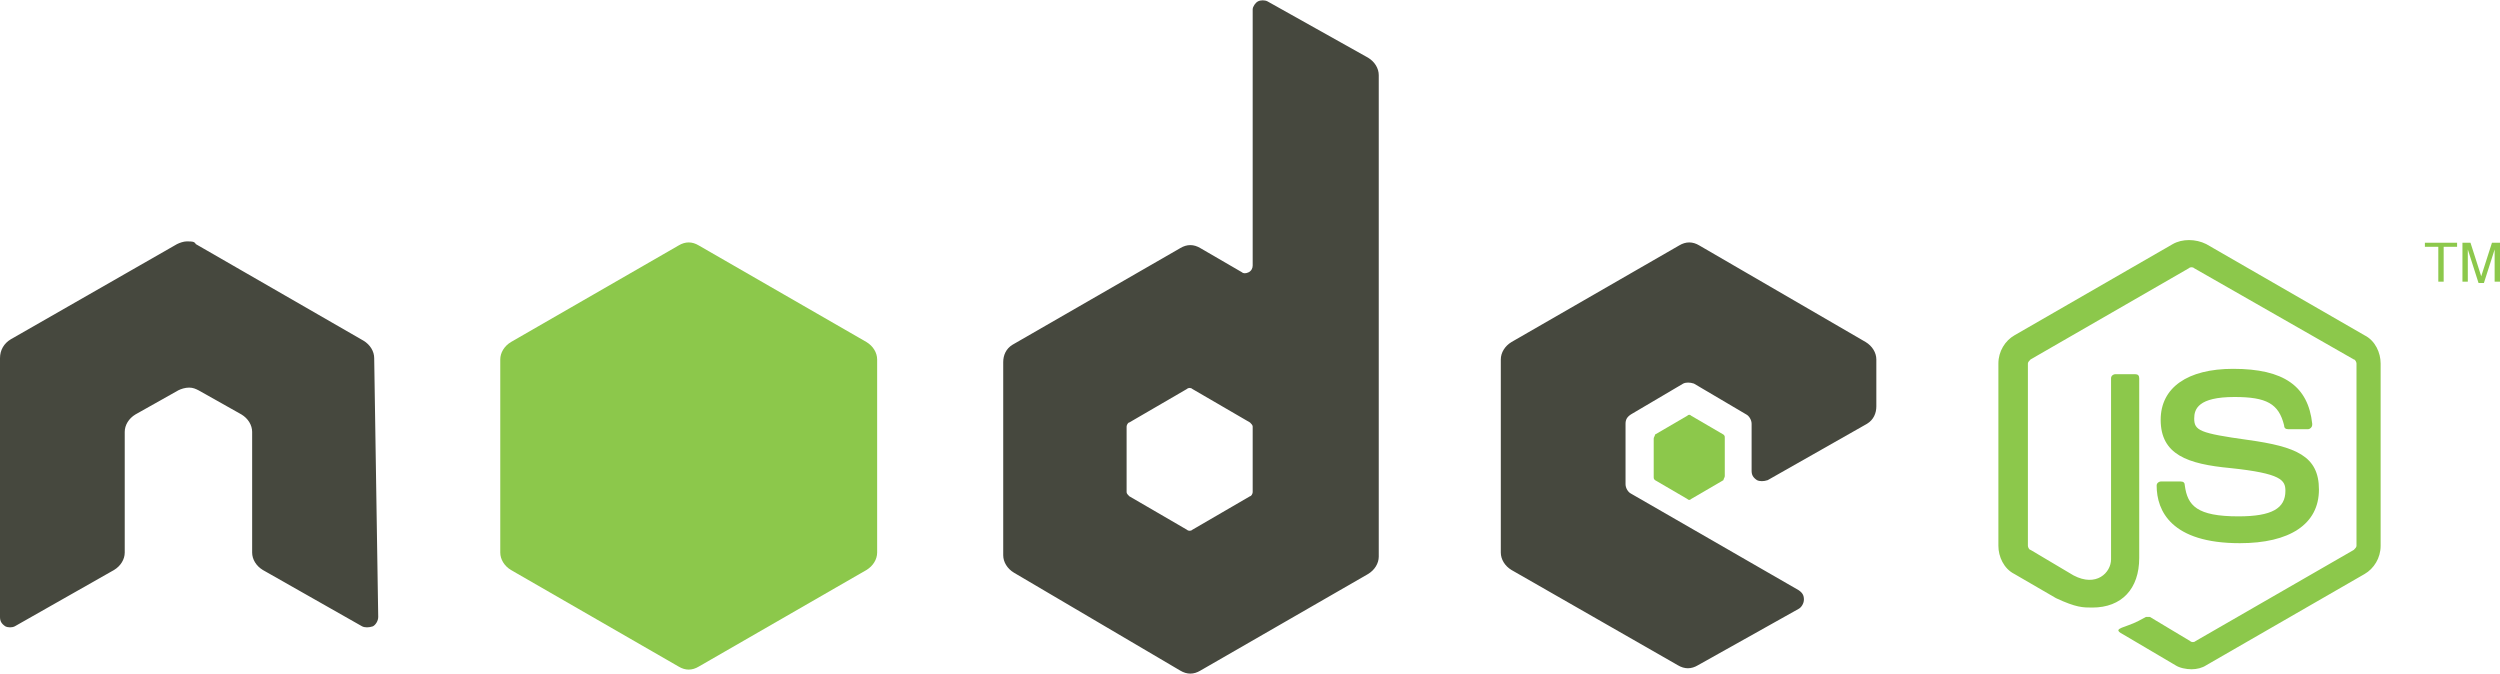
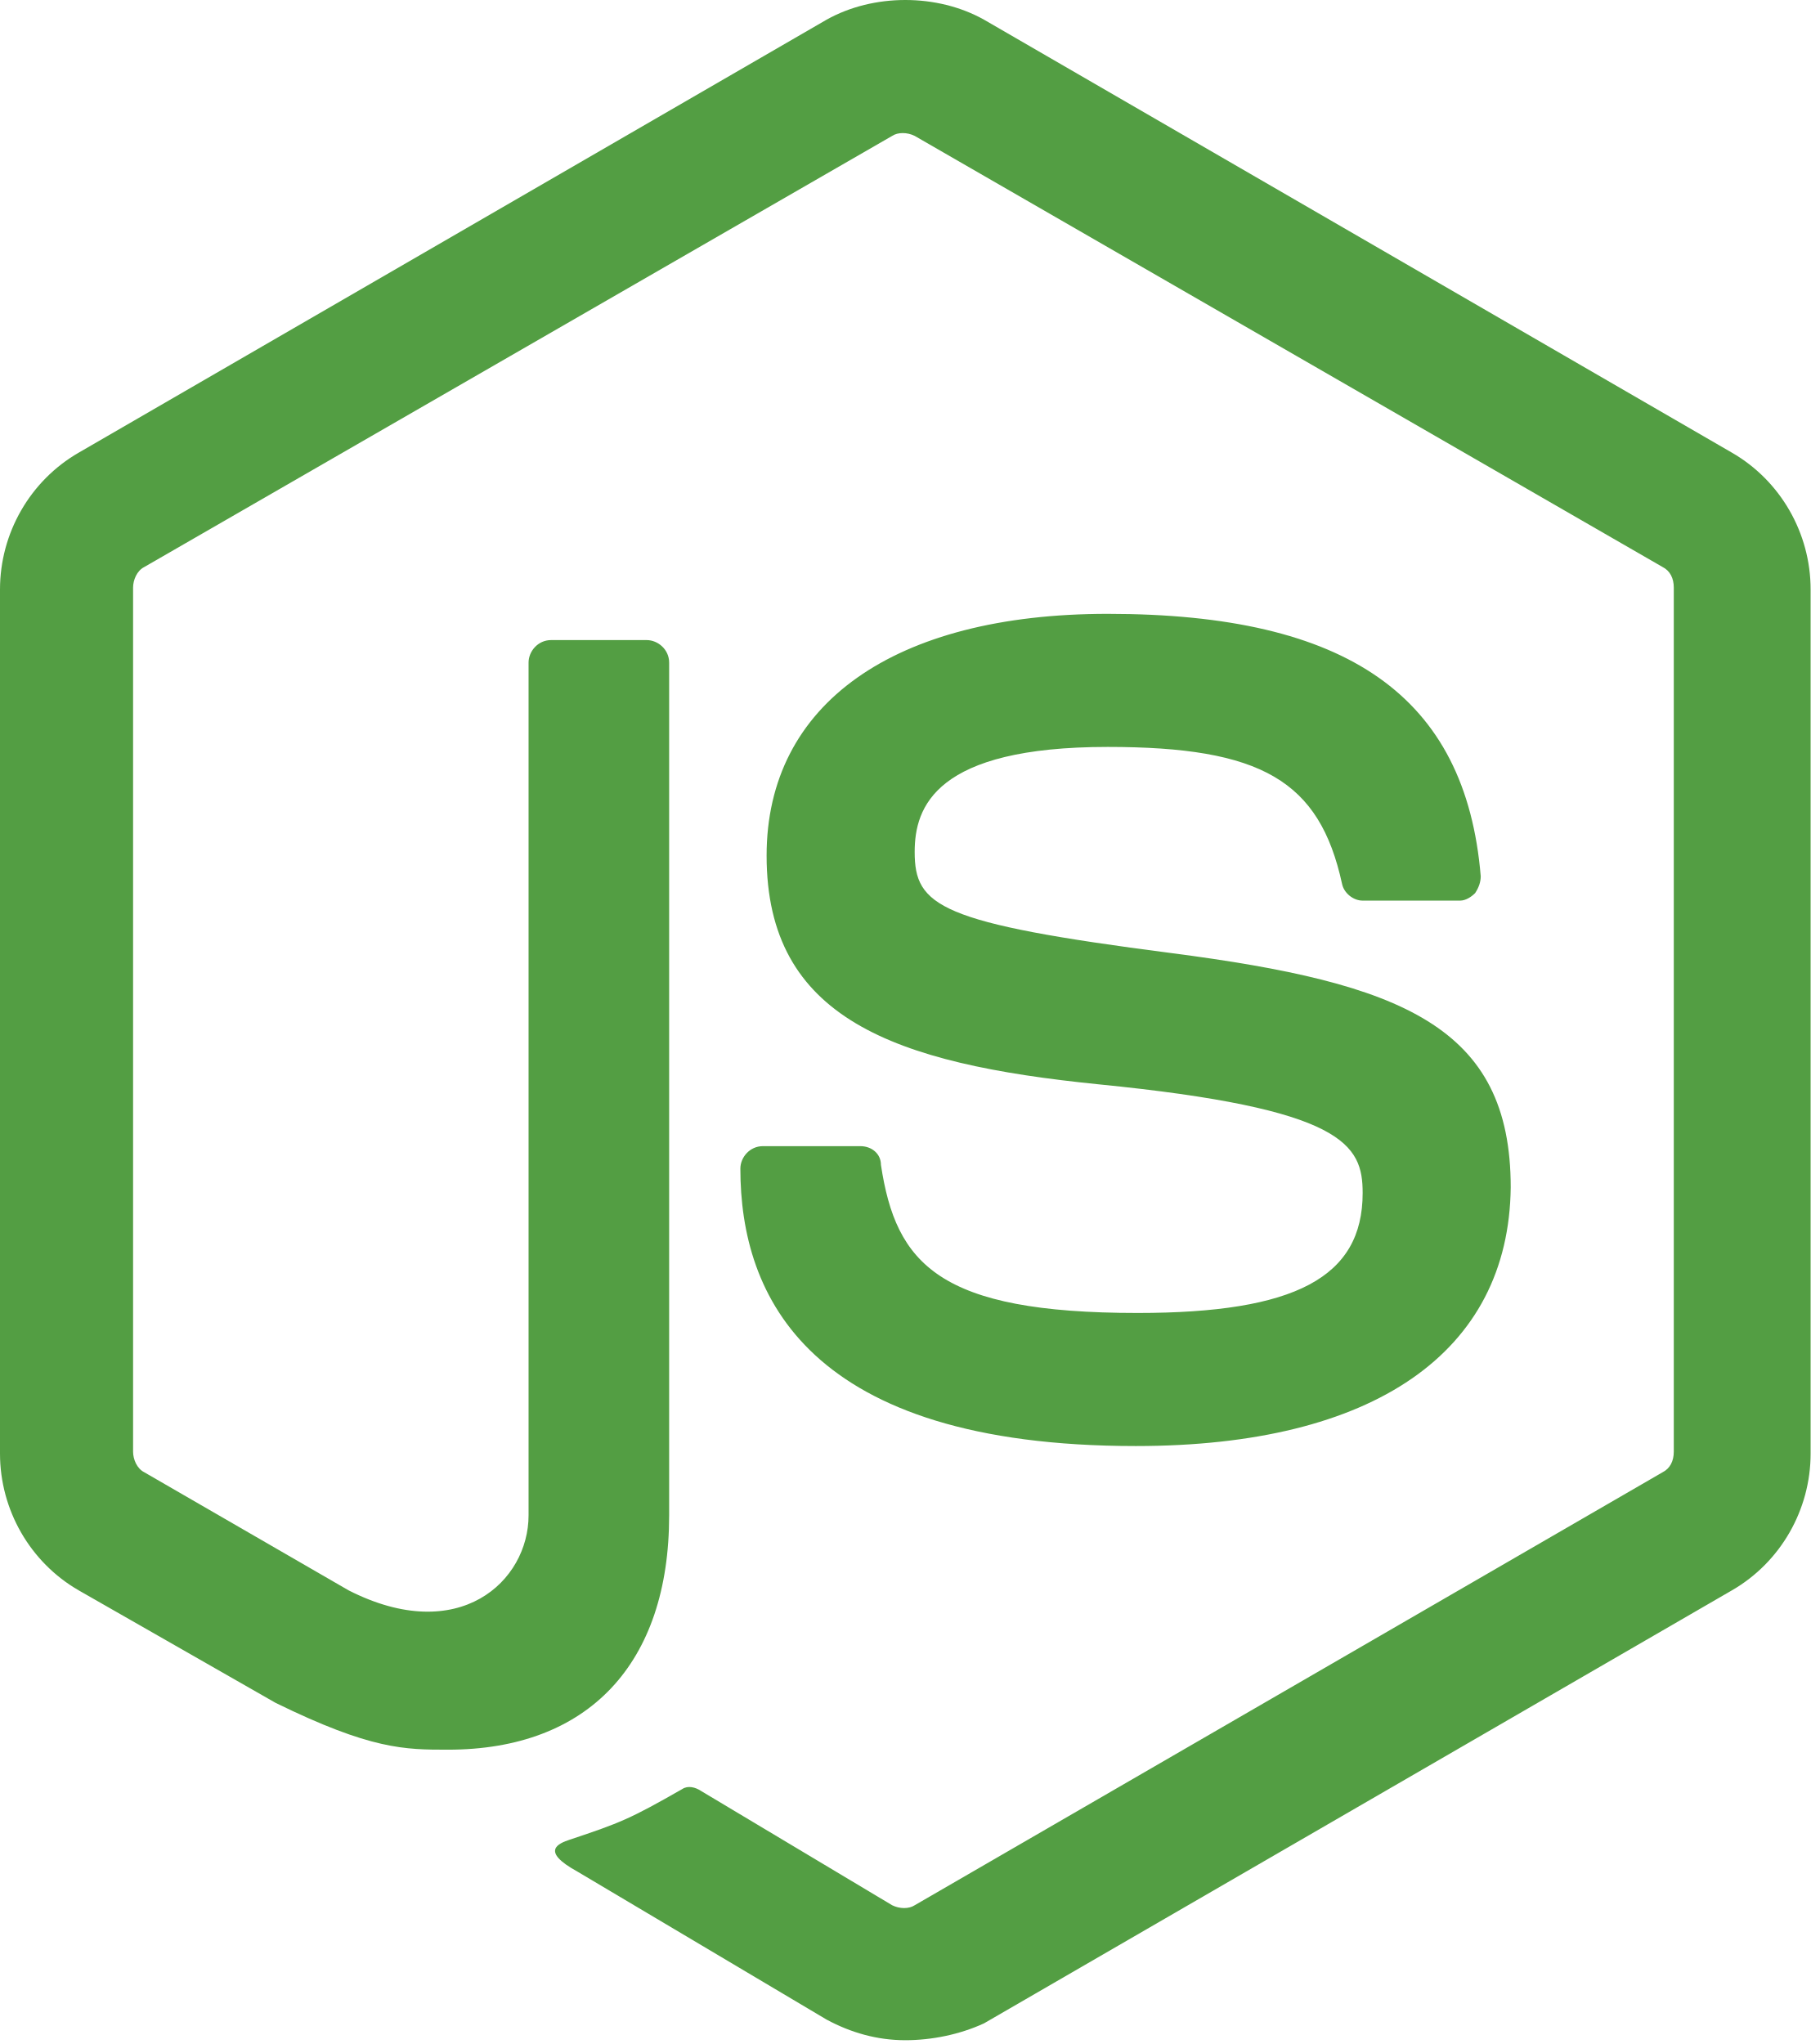
- <svg xmlns="http://www.w3.org/2000/svg" viewBox="0 0 186.4 50.2" enable-background="new 0 0 186.4 50.2" width="186.4" height="50.2">
-   <path fill-rule="evenodd" clip-rule="evenodd" fill="#46483E" d="M27.9 26.7c0-.5-.3-1-.8-1.3l-12.5-7.2c-.1-.2-.3-.2-.6-.2h-.1c-.2 0-.5.1-.7.2L.8 25.3c-.5.3-.8.8-.8 1.4V46c0 .3.1.5.4.7.2.1.5.1.7 0l7.4-4.2c.5-.3.8-.8.8-1.3v-9c0-.5.3-1 .8-1.3l3.2-1.8c.2-.1.5-.2.8-.2.3 0 .5.1.7.2l3.2 1.8c.5.3.8.8.8 1.3v9c0 .5.3 1 .8 1.3l7.4 4.2c.2.1.5.1.8 0 .2-.1.4-.4.4-.7l-.3-19.3zM94.5.1c-.2-.1-.5-.1-.7 0-.2.1-.4.4-.4.6v19.1c0 .2-.1.4-.3.5-.2.1-.4.1-.5 0l-3.1-1.8c-.5-.3-1-.3-1.5 0l-12.5 7.2c-.5.3-.7.8-.7 1.3v14.4c0 .5.3 1 .8 1.3L88 50c.5.3 1 .3 1.5 0l12.5-7.2c.5-.3.8-.8.8-1.3V5.6c0-.5-.3-1-.8-1.3L94.5.1zm-1.1 36.6c0 .1-.1.3-.2.3l-4.3 2.5c-.1.1-.3.1-.4 0L84.2 37c-.1-.1-.2-.2-.2-.3v-4.9c0-.1.1-.3.2-.3l4.3-2.5c.1-.1.3-.1.4 0l4.3 2.5c.1.1.2.2.2.3v4.9zM139.2 31.6c.5-.3.7-.8.7-1.3v-3.5c0-.5-.3-1-.8-1.3l-12.4-7.2c-.5-.3-1-.3-1.5 0l-12.5 7.2c-.5.3-.8.8-.8 1.3v14.4c0 .5.3 1 .8 1.3l12.4 7.1c.5.3 1 .3 1.5 0l7.5-4.2c.2-.1.4-.4.4-.7 0-.3-.1-.5-.4-.7l-12.5-7.2c-.2-.1-.4-.4-.4-.7v-4.5c0-.3.1-.5.4-.7l3.9-2.3c.2-.1.5-.1.8 0l3.9 2.3c.2.1.4.4.4.7v3.5c0 .3.1.5.4.7.2.1.5.1.8 0l7.4-4.2z" />
-   <path fill-rule="evenodd" clip-rule="evenodd" fill="#8CC84B" d="M50.6 18.3c.5-.3 1-.3 1.5 0l12.5 7.2c.5.3.8.8.8 1.3v14.4c0 .5-.3 1-.8 1.3l-12.5 7.2c-.5.3-1 .3-1.5 0l-12.5-7.2c-.5-.3-.8-.8-.8-1.3V26.8c0-.5.3-1 .8-1.3l12.5-7.2z" />
-   <path fill="#8CC84B" d="M163.4 49.9c-.4 0-.9-.1-1.2-.3l-3.9-2.3c-.6-.3-.3-.4-.1-.5.8-.3.9-.3 1.8-.8h.3l3 1.8c.1.1.3.1.4 0l11.8-6.8c.1-.1.2-.2.2-.3V27.1c0-.1-.1-.3-.2-.3L163.6 20c-.1-.1-.3-.1-.4 0l-11.8 6.8c-.1.1-.2.2-.2.3v13.6c0 .1.1.3.2.3l3.2 1.9c1.7.9 2.8-.2 2.8-1.2V28.2c0-.2.2-.3.3-.3h1.5c.2 0 .3.1.3.3v13.4c0 2.3-1.3 3.7-3.5 3.7-.7 0-1.2 0-2.7-.7l-3.1-1.8c-.8-.4-1.2-1.3-1.2-2.1V27.1c0-.9.5-1.7 1.2-2.1l11.8-6.8c.7-.4 1.7-.4 2.5 0l11.8 6.8c.8.4 1.2 1.3 1.2 2.1v13.6c0 .9-.5 1.7-1.2 2.1l-11.8 6.8c-.3.2-.7.3-1.1.3zM167 40.5c-5.1 0-6.2-2.4-6.2-4.3 0-.2.2-.3.3-.3h1.5c.2 0 .3.1.3.3.2 1.5.9 2.3 4 2.3 2.5 0 3.5-.6 3.5-1.9 0-.8-.3-1.3-4.1-1.7-3.2-.3-5.2-1-5.2-3.6 0-2.4 2-3.8 5.4-3.8 3.8 0 5.6 1.3 5.9 4.1 0 .1 0 .2-.1.3-.1.1-.2.1-.2.1h-1.5c-.2 0-.3-.1-.3-.3-.4-1.6-1.3-2.1-3.7-2.1-2.7 0-3 .9-3 1.6 0 .9.4 1.1 4 1.6s5.3 1.2 5.3 3.7c0 2.6-2.2 4-5.9 4z" />
-   <g fill="#8CC84B">
-     <path d="M183.2 18.1v.3h-1V21h-.4v-2.6h-1v-.3h2.4zM183.6 18.1h.6l.8 2.5.8-2.5h.6V21h-.4v-2.4l-.8 2.5h-.4l-.8-2.5V21h-.4v-2.9z" />
+ <svg xmlns="http://www.w3.org/2000/svg" width="256px" height="289px" viewBox="0 0 256 289" version="1.1" preserveAspectRatio="xMidYMid">
+   <g>
+     <path d="M128,288.464 C124.025,288.464 120.315,287.404 116.87,285.549 L81.623,264.613 C76.323,261.698 78.973,260.638 80.563,260.108 C87.718,257.723 89.043,257.193 96.464,252.952 C97.259,252.422 98.319,252.687 99.114,253.217 L126.145,269.383 C127.205,269.913 128.53,269.913 129.325,269.383 L235.064,208.166 C236.124,207.636 236.654,206.576 236.654,205.251 L236.654,83.081 C236.654,81.756 236.124,80.696 235.064,80.166 L129.325,19.213 C128.265,18.683 126.94,18.683 126.145,19.213 L20.406,80.166 C19.346,80.696 18.816,82.021 18.816,83.081 L18.816,205.251 C18.816,206.311 19.346,207.636 20.406,208.166 L49.292,224.861 C64.928,232.812 74.733,223.536 74.733,214.261 L74.733,93.681 C74.733,92.091 76.058,90.501 77.913,90.501 L91.429,90.501 C93.019,90.501 94.609,91.826 94.609,93.681 L94.609,214.261 C94.609,235.197 83.213,247.387 63.337,247.387 C57.242,247.387 52.472,247.387 38.957,240.762 L11.13,224.861 C4.24,220.886 5.68434189e-14,213.466 5.68434189e-14,205.516 L5.68434189e-14,83.346 C5.68434189e-14,75.395 4.24,67.975 11.13,64 L116.87,2.783 C123.495,-0.928 132.505,-0.928 139.13,2.783 L244.87,64 C251.76,67.975 256,75.395 256,83.346 L256,205.516 C256,213.466 251.76,220.886 244.87,224.861 L139.13,286.079 C135.685,287.669 131.71,288.464 128,288.464 L128,288.464 Z M160.596,204.455 C114.219,204.455 104.679,183.255 104.679,165.234 C104.679,163.644 106.004,162.054 107.859,162.054 L121.64,162.054 C123.23,162.054 124.555,163.114 124.555,164.704 C126.675,178.749 132.77,185.64 160.861,185.64 C183.122,185.64 192.663,180.605 192.663,168.679 C192.663,161.789 190.012,156.754 155.296,153.308 C126.41,150.393 108.389,144.033 108.389,120.977 C108.389,99.511 126.41,86.791 156.621,86.791 C190.542,86.791 207.238,98.451 209.358,123.892 C209.358,124.687 209.093,125.482 208.563,126.277 C208.033,126.807 207.238,127.337 206.443,127.337 L192.663,127.337 C191.337,127.337 190.012,126.277 189.747,124.952 C186.567,110.377 178.352,105.607 156.621,105.607 C132.24,105.607 129.325,114.087 129.325,120.447 C129.325,128.133 132.77,130.518 165.631,134.758 C198.228,138.998 213.598,145.093 213.598,167.884 C213.333,191.205 194.253,204.455 160.596,204.455 L160.596,204.455 Z" fill="#539E43" />
  </g>
-   <path fill-rule="evenodd" clip-rule="evenodd" fill="#8CC84B" d="M125.8 31c.1-.1.2-.1.3 0l2.4 1.4c.1.1.1.1.1.3v2.8c0 .1-.1.2-.1.3l-2.4 1.4c-.1.1-.2.1-.3 0l-2.4-1.4c-.1-.1-.1-.1-.1-.3v-2.8c0-.1.1-.2.1-.3l2.4-1.4z" />
</svg>
